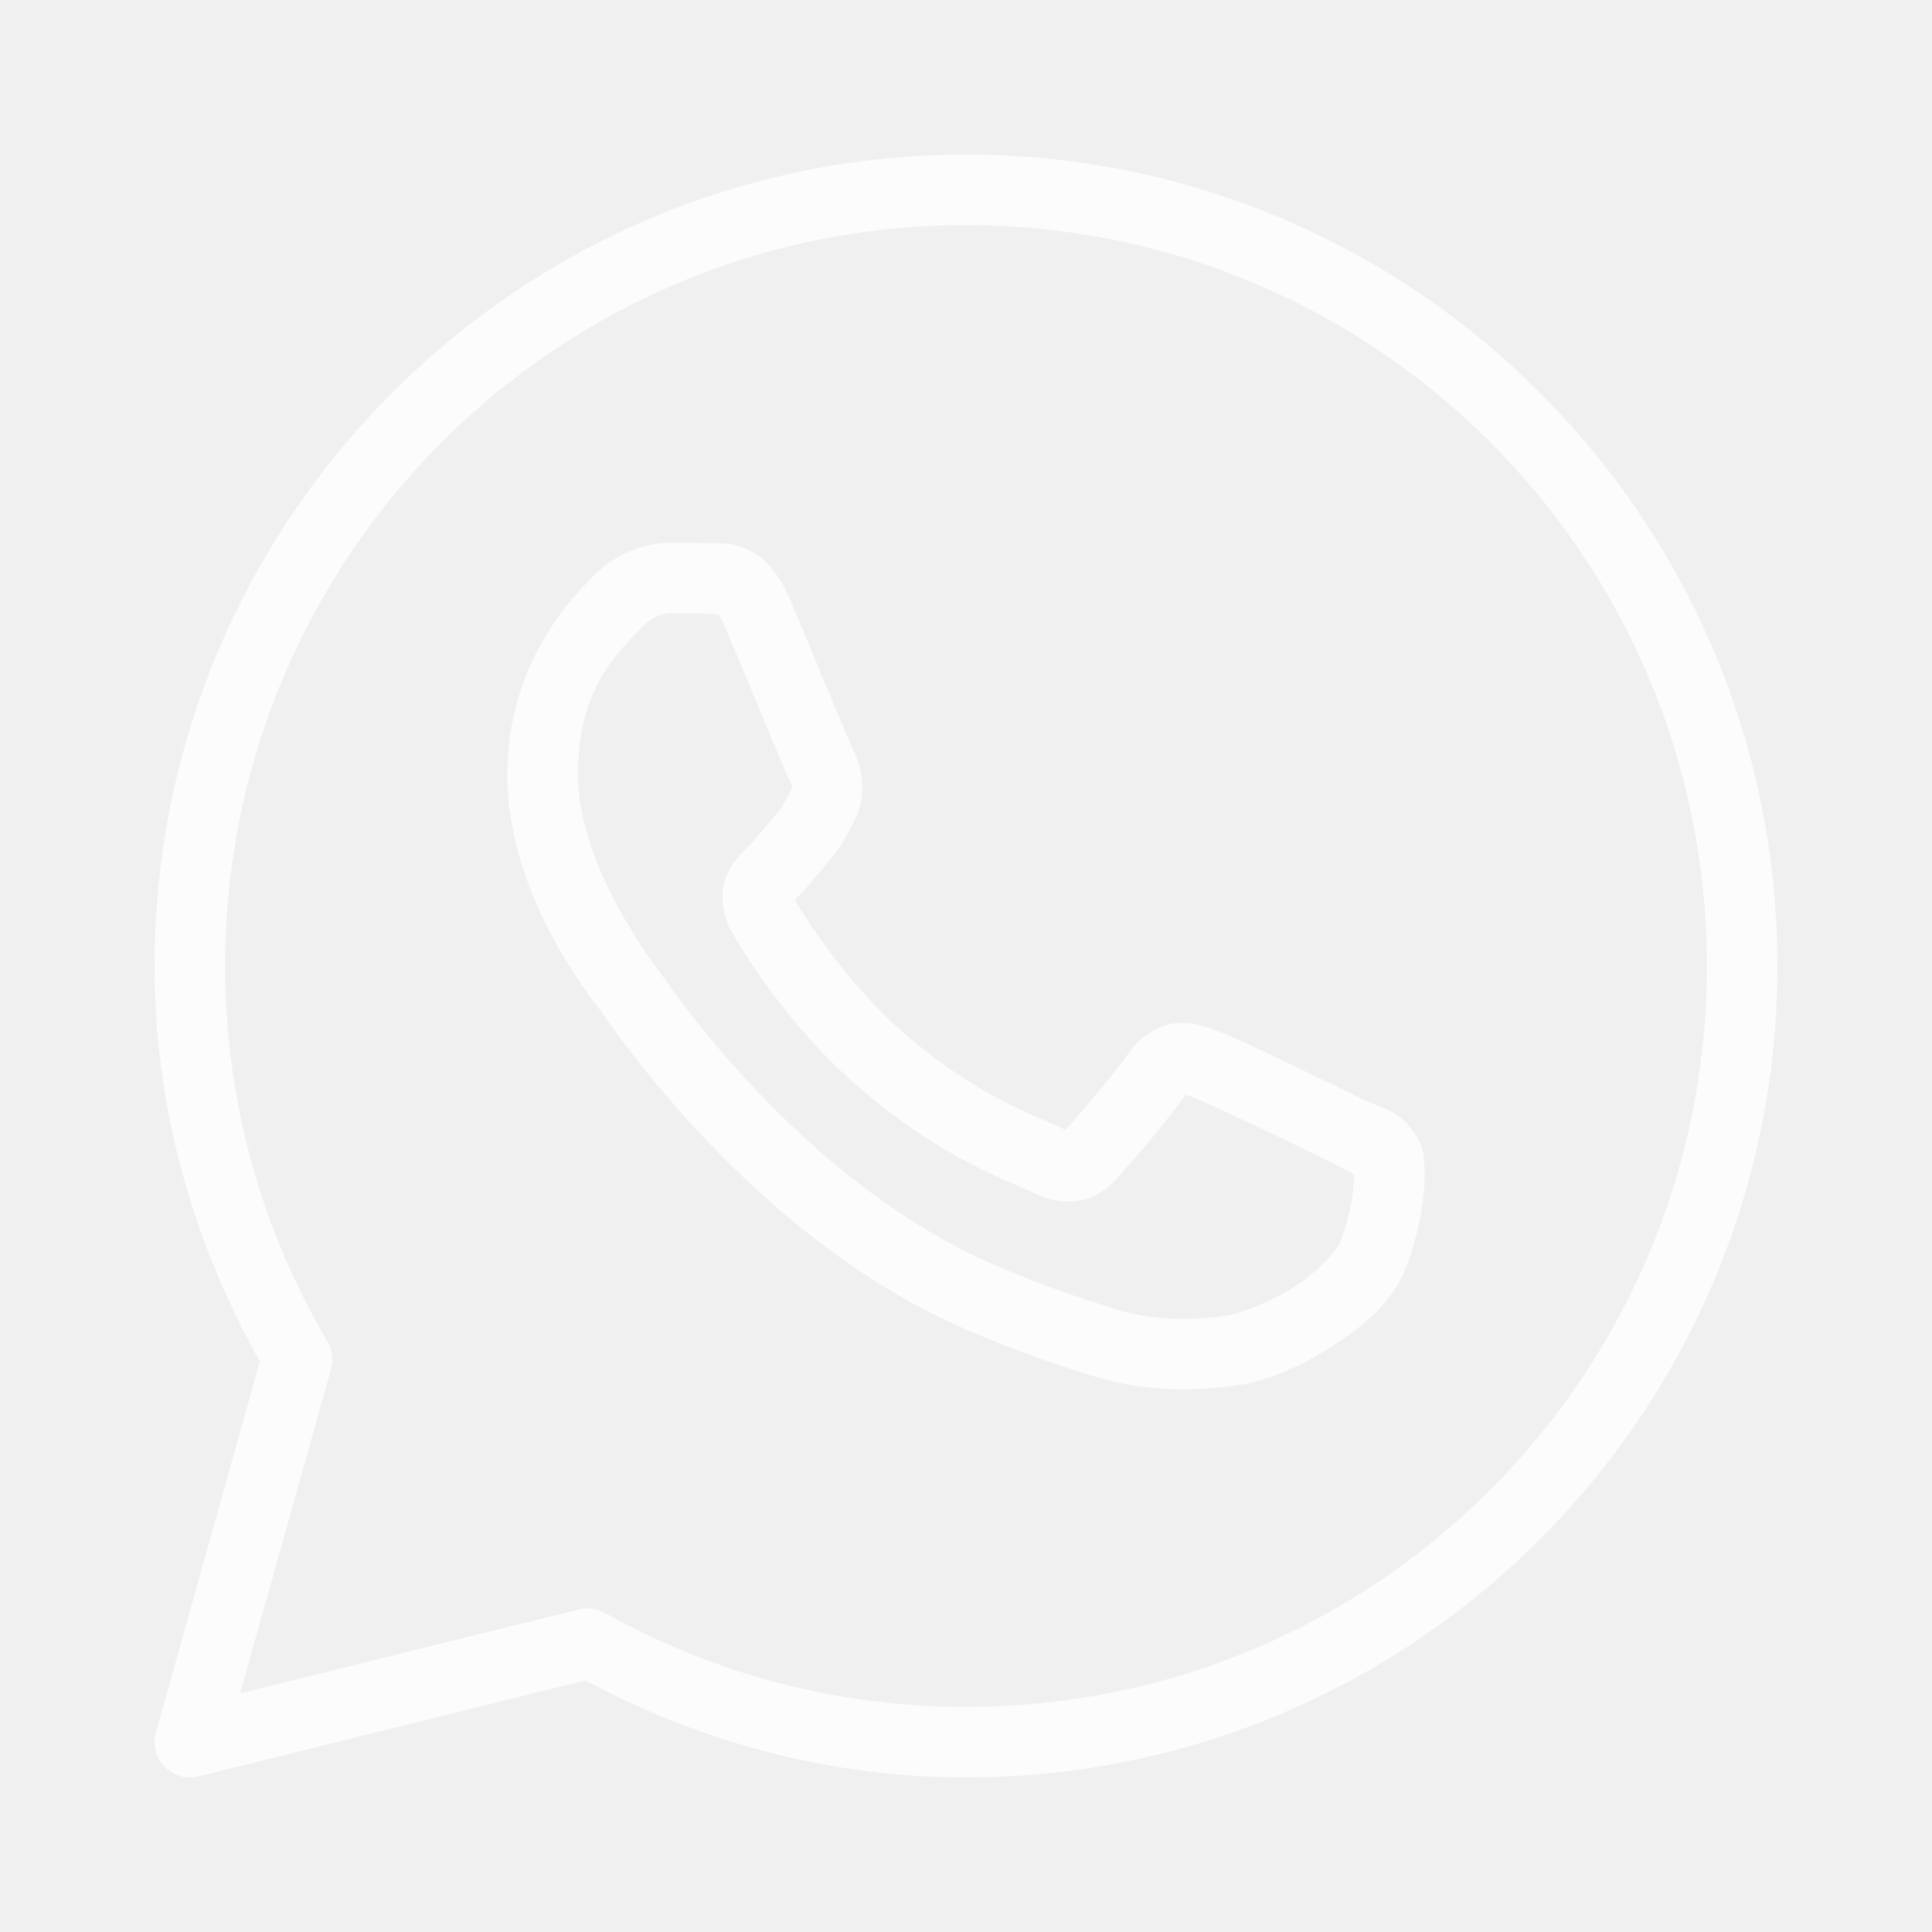
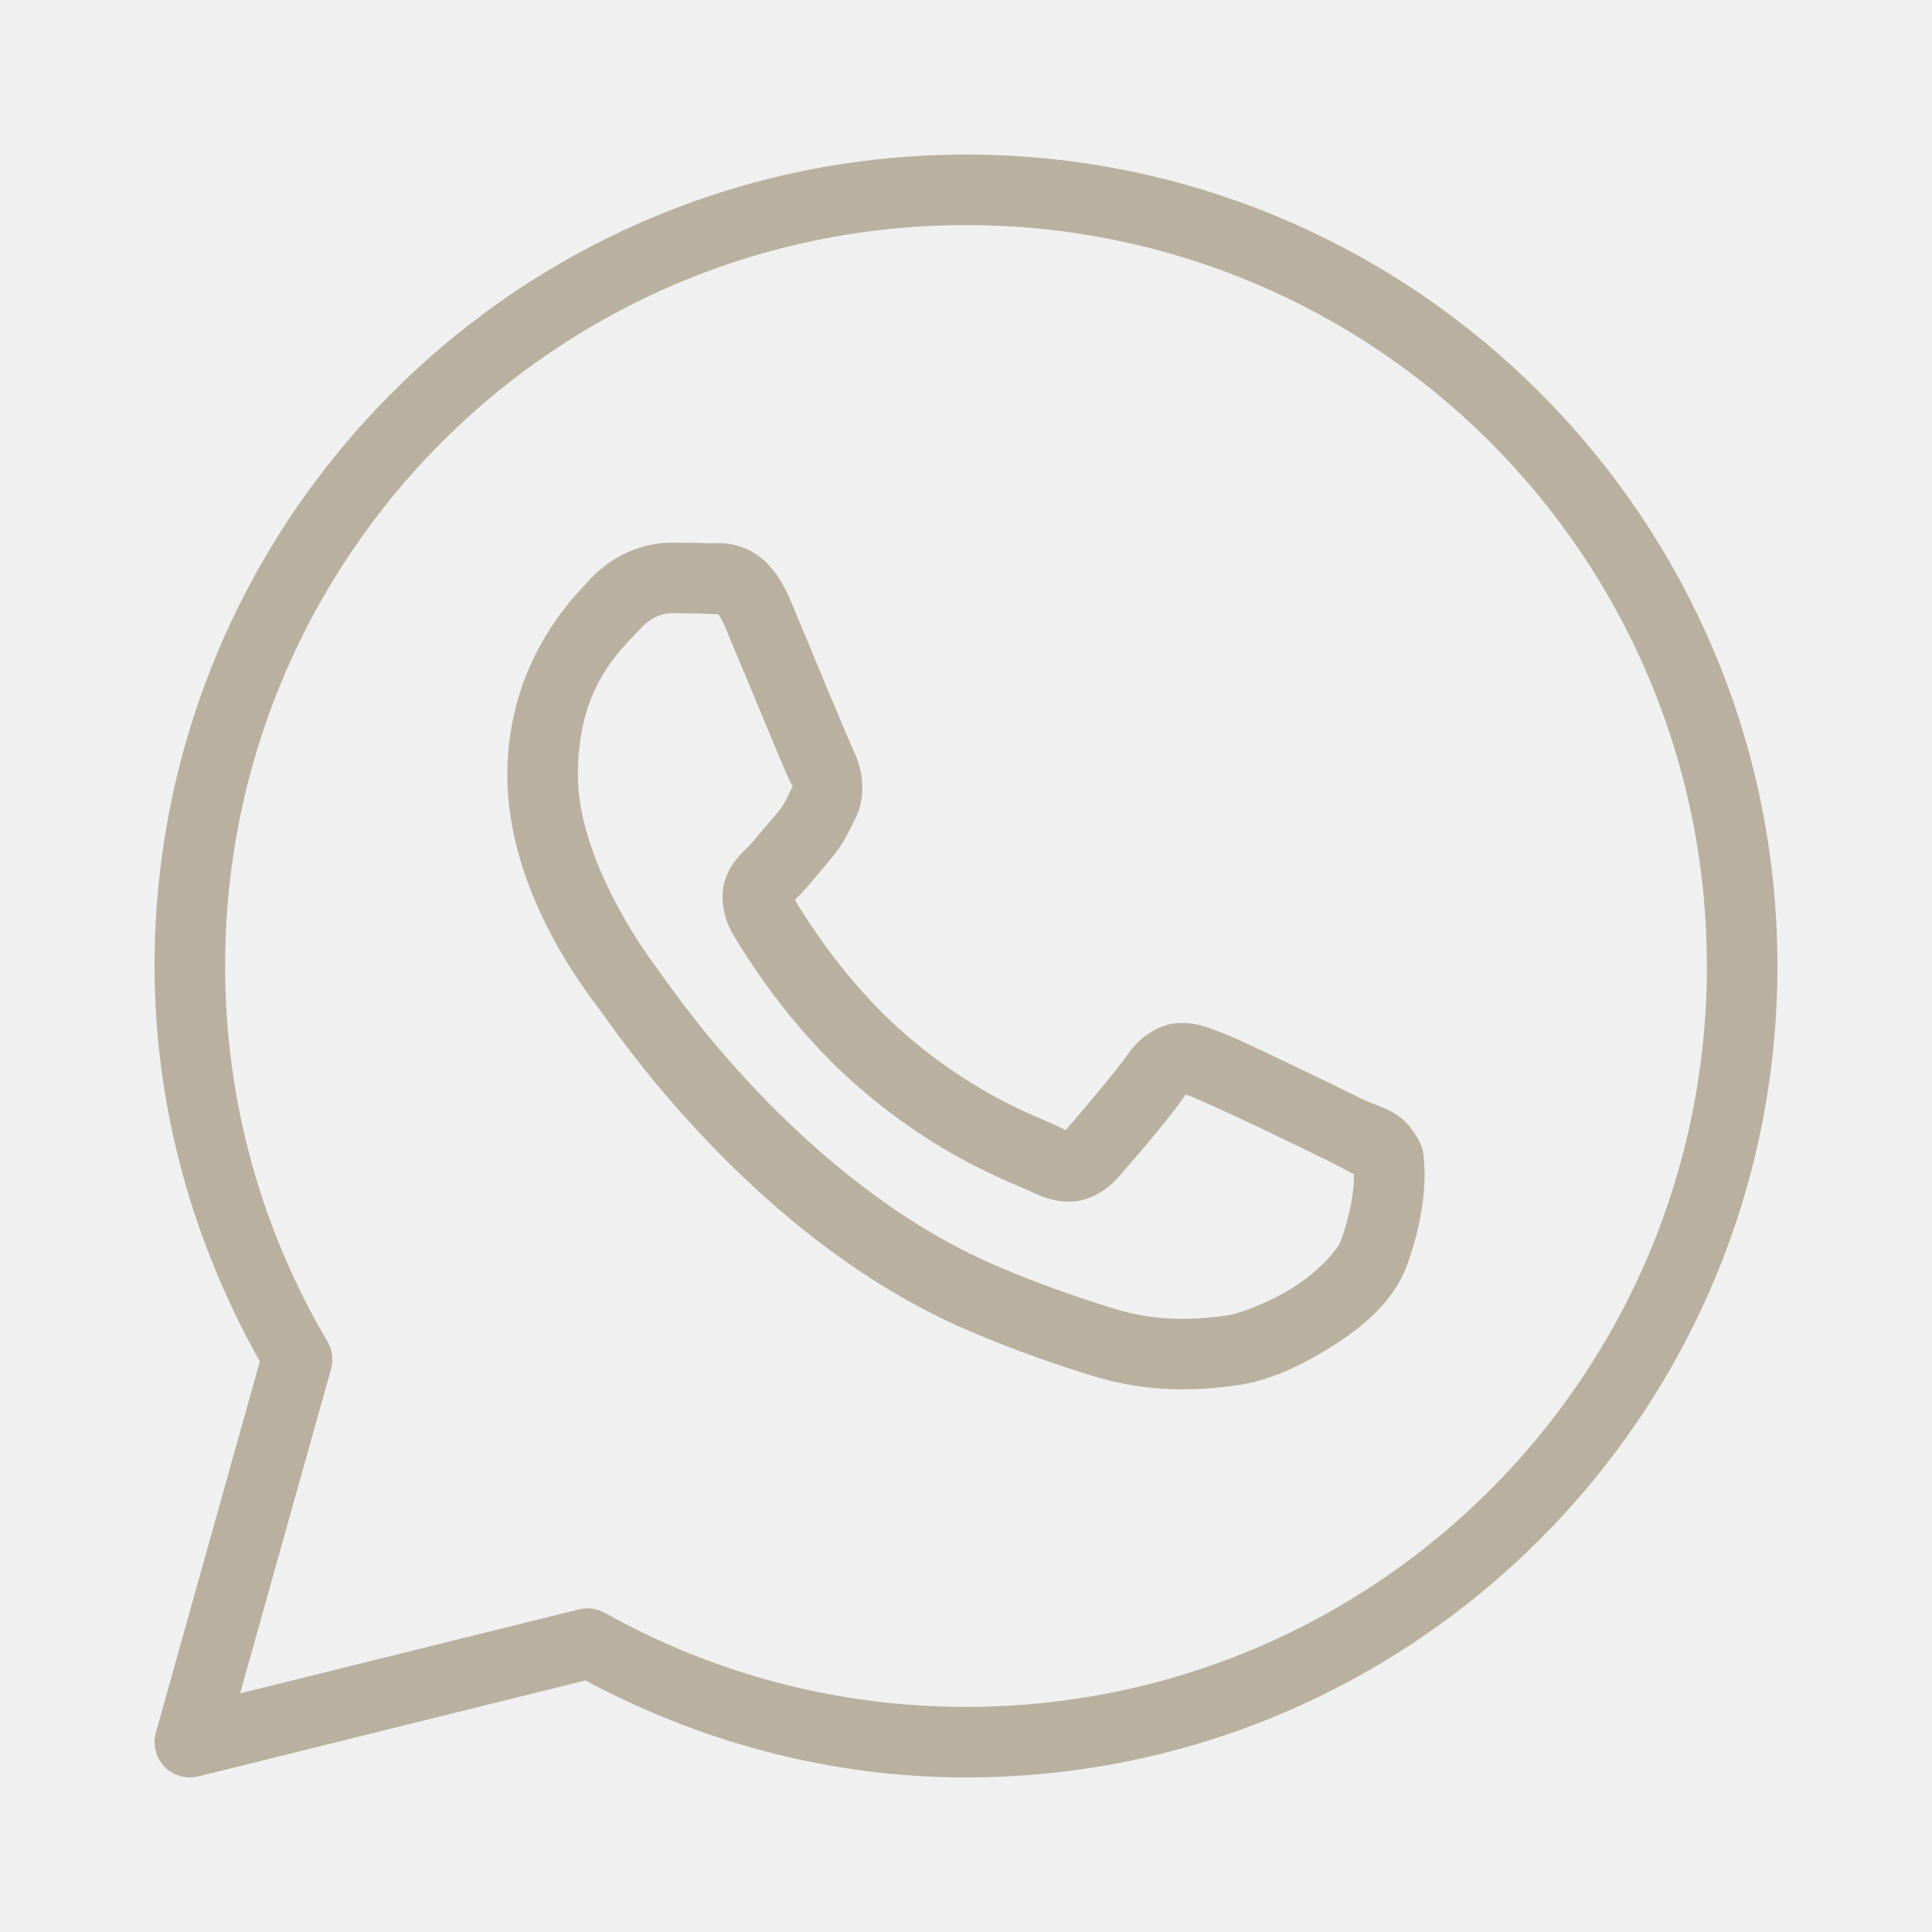
- <svg xmlns="http://www.w3.org/2000/svg" width="25" height="25" viewBox="0 0 25 25" fill="none">
+ <svg xmlns="http://www.w3.org/2000/svg" width="25" height="25" viewBox="0 0 25 25" fill="#ada08c">
  <g opacity="0.8">
-     <path d="M12.5 2C6.707 2 2 6.707 2 12.5C2 14.362 2.511 16.1 3.362 17.617L2.017 22.42C1.995 22.497 1.994 22.578 2.014 22.656C2.034 22.733 2.073 22.804 2.129 22.861C2.184 22.919 2.254 22.96 2.331 22.982C2.408 23.004 2.489 23.006 2.566 22.987L7.575 21.745C9.046 22.531 10.716 23 12.5 23C18.294 23 23 18.294 23 12.5C23 6.707 18.294 2 12.5 2ZM12.5 2.913C17.8 2.913 22.087 7.2 22.087 12.5C22.087 17.8 17.8 22.087 12.5 22.087C10.801 22.087 9.209 21.644 7.826 20.87C7.725 20.813 7.606 20.797 7.493 20.825L3.107 21.912L4.284 17.716C4.3 17.657 4.305 17.595 4.297 17.534C4.289 17.472 4.269 17.413 4.238 17.36C3.397 15.935 2.913 14.276 2.913 12.5C2.913 7.2 7.2 2.913 12.5 2.913ZM8.685 7.022C8.392 7.022 7.974 7.131 7.631 7.501C7.425 7.723 6.565 8.56 6.565 10.032C6.565 11.566 7.63 12.891 7.758 13.061H7.759V13.062C7.747 13.046 7.922 13.3 8.157 13.605C8.391 13.91 8.719 14.31 9.13 14.743C9.954 15.61 11.111 16.612 12.548 17.225C13.21 17.507 13.732 17.677 14.127 17.801C14.86 18.031 15.528 17.996 16.029 17.922C16.404 17.867 16.817 17.687 17.226 17.428C17.634 17.17 18.035 16.848 18.211 16.36C18.337 16.01 18.402 15.686 18.425 15.42C18.437 15.287 18.438 15.17 18.429 15.061C18.421 14.952 18.43 14.869 18.329 14.702C18.116 14.353 17.875 14.344 17.624 14.22C17.485 14.151 17.087 13.957 16.689 13.767C16.291 13.577 15.946 13.409 15.734 13.334C15.6 13.285 15.436 13.216 15.2 13.243C14.964 13.27 14.73 13.44 14.595 13.641C14.466 13.832 13.947 14.444 13.789 14.624C13.787 14.623 13.801 14.629 13.739 14.598C13.543 14.501 13.304 14.419 12.95 14.232C12.597 14.046 12.154 13.77 11.67 13.344V13.343C10.949 12.708 10.444 11.912 10.285 11.644C10.296 11.631 10.284 11.647 10.307 11.624L10.307 11.623C10.47 11.463 10.614 11.272 10.736 11.131C10.909 10.932 10.985 10.757 11.068 10.593C11.233 10.266 11.141 9.906 11.046 9.717V9.716C11.052 9.729 10.994 9.601 10.932 9.453C10.869 9.305 10.789 9.113 10.703 8.908C10.532 8.497 10.342 8.037 10.228 7.768V7.767C10.094 7.45 9.914 7.221 9.677 7.111C9.441 7.001 9.232 7.032 9.223 7.032H9.222C9.054 7.024 8.868 7.022 8.685 7.022ZM8.685 7.935C8.861 7.935 9.034 7.937 9.18 7.944C9.329 7.951 9.32 7.952 9.291 7.938C9.262 7.925 9.301 7.92 9.386 8.122C9.498 8.386 9.689 8.847 9.861 9.259C9.946 9.465 10.027 9.658 10.091 9.809C10.155 9.96 10.19 10.045 10.23 10.126V10.126L10.231 10.127C10.27 10.205 10.267 10.155 10.253 10.183C10.157 10.374 10.144 10.421 10.046 10.533C9.898 10.704 9.746 10.895 9.666 10.973C9.596 11.042 9.47 11.15 9.391 11.36C9.312 11.57 9.349 11.858 9.476 12.074C9.644 12.361 10.201 13.267 11.066 14.028C11.611 14.508 12.119 14.826 12.524 15.04C12.93 15.254 13.26 15.379 13.334 15.416C13.509 15.502 13.701 15.57 13.924 15.543C14.147 15.516 14.339 15.381 14.462 15.243L14.463 15.242C14.625 15.057 15.109 14.505 15.342 14.164C15.351 14.167 15.348 14.165 15.425 14.192V14.193H15.426C15.462 14.206 15.903 14.403 16.297 14.591C16.69 14.778 17.09 14.973 17.22 15.038C17.407 15.13 17.495 15.191 17.518 15.191C17.52 15.231 17.521 15.275 17.515 15.341C17.5 15.524 17.451 15.778 17.352 16.05C17.304 16.183 17.054 16.457 16.738 16.657C16.422 16.857 16.038 16.998 15.895 17.019C15.467 17.082 14.959 17.105 14.401 16.93C14.014 16.808 13.531 16.651 12.907 16.385C11.639 15.845 10.562 14.925 9.793 14.115C9.408 13.71 9.1 13.333 8.881 13.047C8.662 12.763 8.566 12.615 8.487 12.51L8.486 12.509C8.344 12.322 7.478 11.117 7.478 10.032C7.478 8.883 8.012 8.433 8.3 8.122C8.452 7.959 8.618 7.935 8.685 7.935Z" fill="white" />
+     <path d="M12.5 2C6.707 2 2 6.707 2 12.5C2 14.362 2.511 16.1 3.362 17.617L2.017 22.42C1.995 22.497 1.994 22.578 2.014 22.656C2.034 22.733 2.073 22.804 2.129 22.861C2.184 22.919 2.254 22.96 2.331 22.982C2.408 23.004 2.489 23.006 2.566 22.987L7.575 21.745C9.046 22.531 10.716 23 12.5 23C18.294 23 23 18.294 23 12.5C23 6.707 18.294 2 12.5 2ZM12.5 2.913C17.8 2.913 22.087 7.2 22.087 12.5C22.087 17.8 17.8 22.087 12.5 22.087C10.801 22.087 9.209 21.644 7.826 20.87C7.725 20.813 7.606 20.797 7.493 20.825L3.107 21.912L4.284 17.716C4.3 17.657 4.305 17.595 4.297 17.534C4.289 17.472 4.269 17.413 4.238 17.36C3.397 15.935 2.913 14.276 2.913 12.5C2.913 7.2 7.2 2.913 12.5 2.913ZM8.685 7.022C8.392 7.022 7.974 7.131 7.631 7.501C7.425 7.723 6.565 8.56 6.565 10.032C6.565 11.566 7.63 12.891 7.758 13.061H7.759V13.062C7.747 13.046 7.922 13.3 8.157 13.605C8.391 13.91 8.719 14.31 9.13 14.743C9.954 15.61 11.111 16.612 12.548 17.225C13.21 17.507 13.732 17.677 14.127 17.801C14.86 18.031 15.528 17.996 16.029 17.922C16.404 17.867 16.817 17.687 17.226 17.428C17.634 17.17 18.035 16.848 18.211 16.36C18.337 16.01 18.402 15.686 18.425 15.42C18.437 15.287 18.438 15.17 18.429 15.061C18.421 14.952 18.43 14.869 18.329 14.702C18.116 14.353 17.875 14.344 17.624 14.22C17.485 14.151 17.087 13.957 16.689 13.767C16.291 13.577 15.946 13.409 15.734 13.334C15.6 13.285 15.436 13.216 15.2 13.243C14.964 13.27 14.73 13.44 14.595 13.641C14.466 13.832 13.947 14.444 13.789 14.624C13.787 14.623 13.801 14.629 13.739 14.598C13.543 14.501 13.304 14.419 12.95 14.232C12.597 14.046 12.154 13.77 11.67 13.344V13.343C10.949 12.708 10.444 11.912 10.285 11.644C10.296 11.631 10.284 11.647 10.307 11.624L10.307 11.623C10.47 11.463 10.614 11.272 10.736 11.131C10.909 10.932 10.985 10.757 11.068 10.593C11.233 10.266 11.141 9.906 11.046 9.717V9.716C11.052 9.729 10.994 9.601 10.932 9.453C10.869 9.305 10.789 9.113 10.703 8.908C10.532 8.497 10.342 8.037 10.228 7.768V7.767C10.094 7.45 9.914 7.221 9.677 7.111C9.441 7.001 9.232 7.032 9.223 7.032H9.222C9.054 7.024 8.868 7.022 8.685 7.022ZM8.685 7.935C8.861 7.935 9.034 7.937 9.18 7.944C9.329 7.951 9.32 7.952 9.291 7.938C9.262 7.925 9.301 7.92 9.386 8.122C9.498 8.386 9.689 8.847 9.861 9.259C9.946 9.465 10.027 9.658 10.091 9.809C10.155 9.96 10.19 10.045 10.23 10.126V10.126L10.231 10.127C10.27 10.205 10.267 10.155 10.253 10.183C10.157 10.374 10.144 10.421 10.046 10.533C9.898 10.704 9.746 10.895 9.666 10.973C9.596 11.042 9.47 11.15 9.391 11.36C9.312 11.57 9.349 11.858 9.476 12.074C9.644 12.361 10.201 13.267 11.066 14.028C11.611 14.508 12.119 14.826 12.524 15.04C12.93 15.254 13.26 15.379 13.334 15.416C13.509 15.502 13.701 15.57 13.924 15.543C14.147 15.516 14.339 15.381 14.462 15.243L14.463 15.242C14.625 15.057 15.109 14.505 15.342 14.164C15.351 14.167 15.348 14.165 15.425 14.192V14.193H15.426C15.462 14.206 15.903 14.403 16.297 14.591C16.69 14.778 17.09 14.973 17.22 15.038C17.407 15.13 17.495 15.191 17.518 15.191C17.52 15.231 17.521 15.275 17.515 15.341C17.5 15.524 17.451 15.778 17.352 16.05C17.304 16.183 17.054 16.457 16.738 16.657C16.422 16.857 16.038 16.998 15.895 17.019C15.467 17.082 14.959 17.105 14.401 16.93C14.014 16.808 13.531 16.651 12.907 16.385C11.639 15.845 10.562 14.925 9.793 14.115C9.408 13.71 9.1 13.333 8.881 13.047C8.662 12.763 8.566 12.615 8.487 12.51L8.486 12.509C8.344 12.322 7.478 11.117 7.478 10.032C7.478 8.883 8.012 8.433 8.3 8.122C8.452 7.959 8.618 7.935 8.685 7.935Z" fill="ada08c" />
  </g>
</svg>
